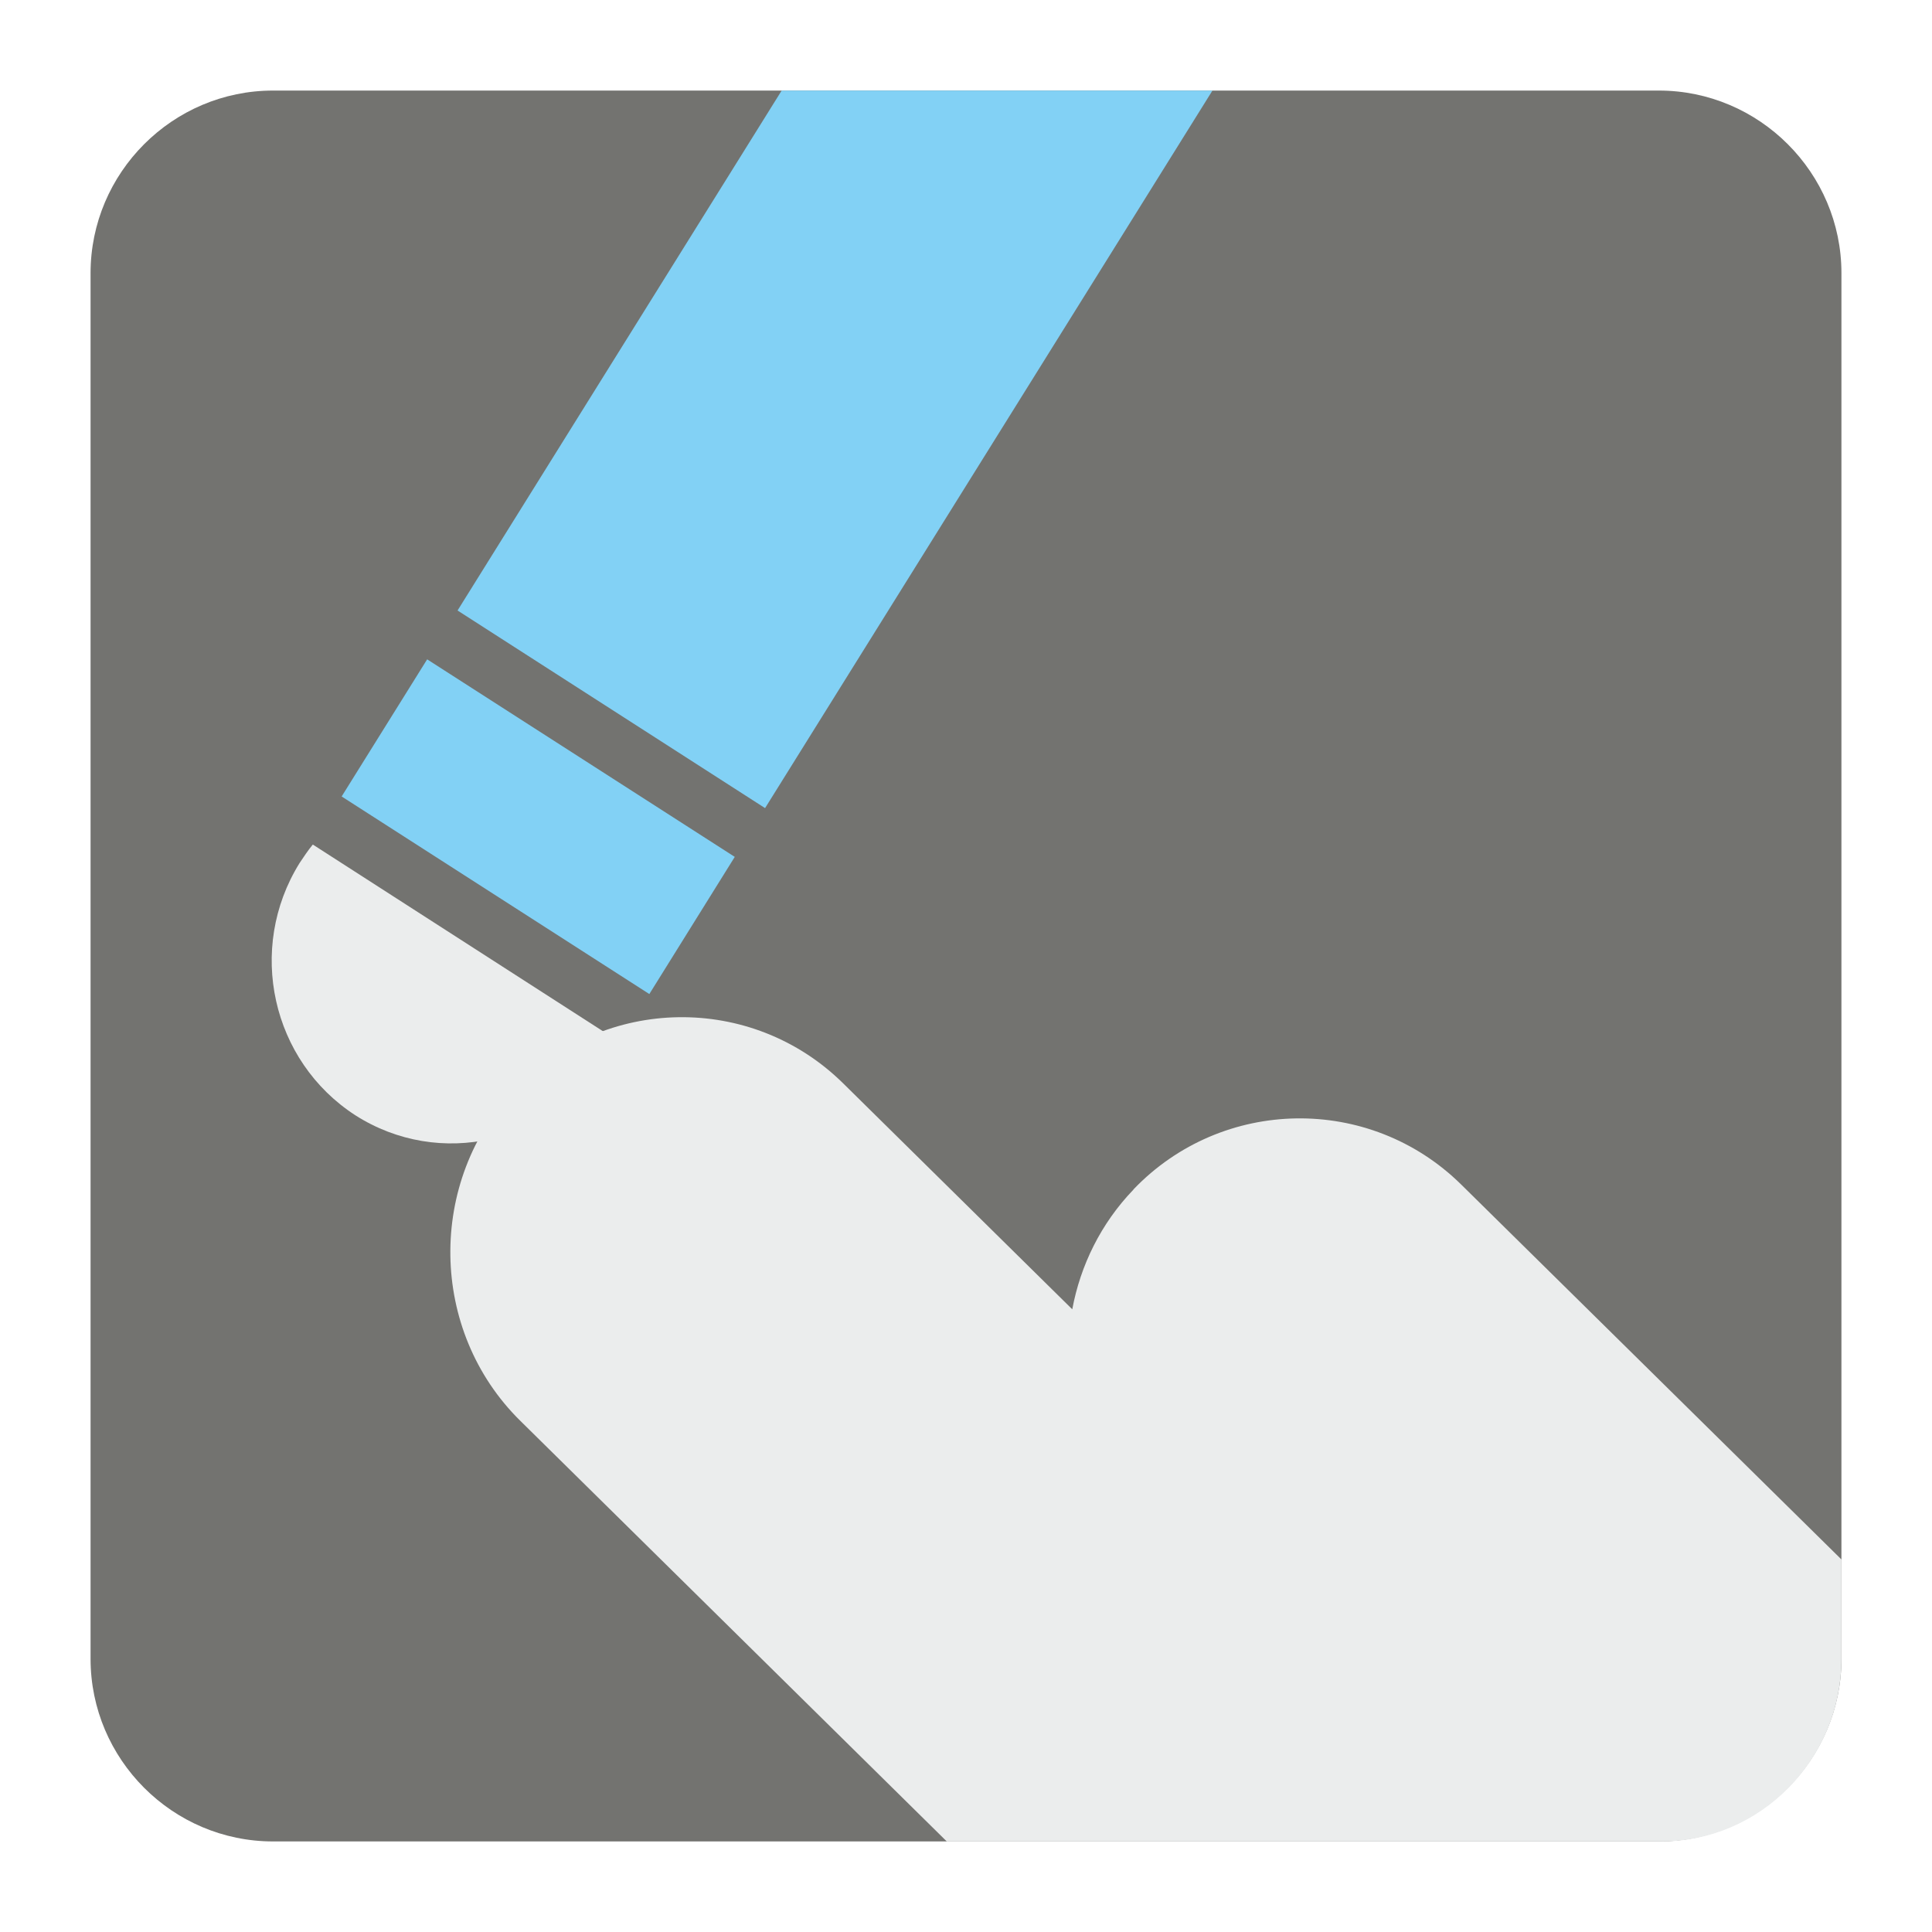
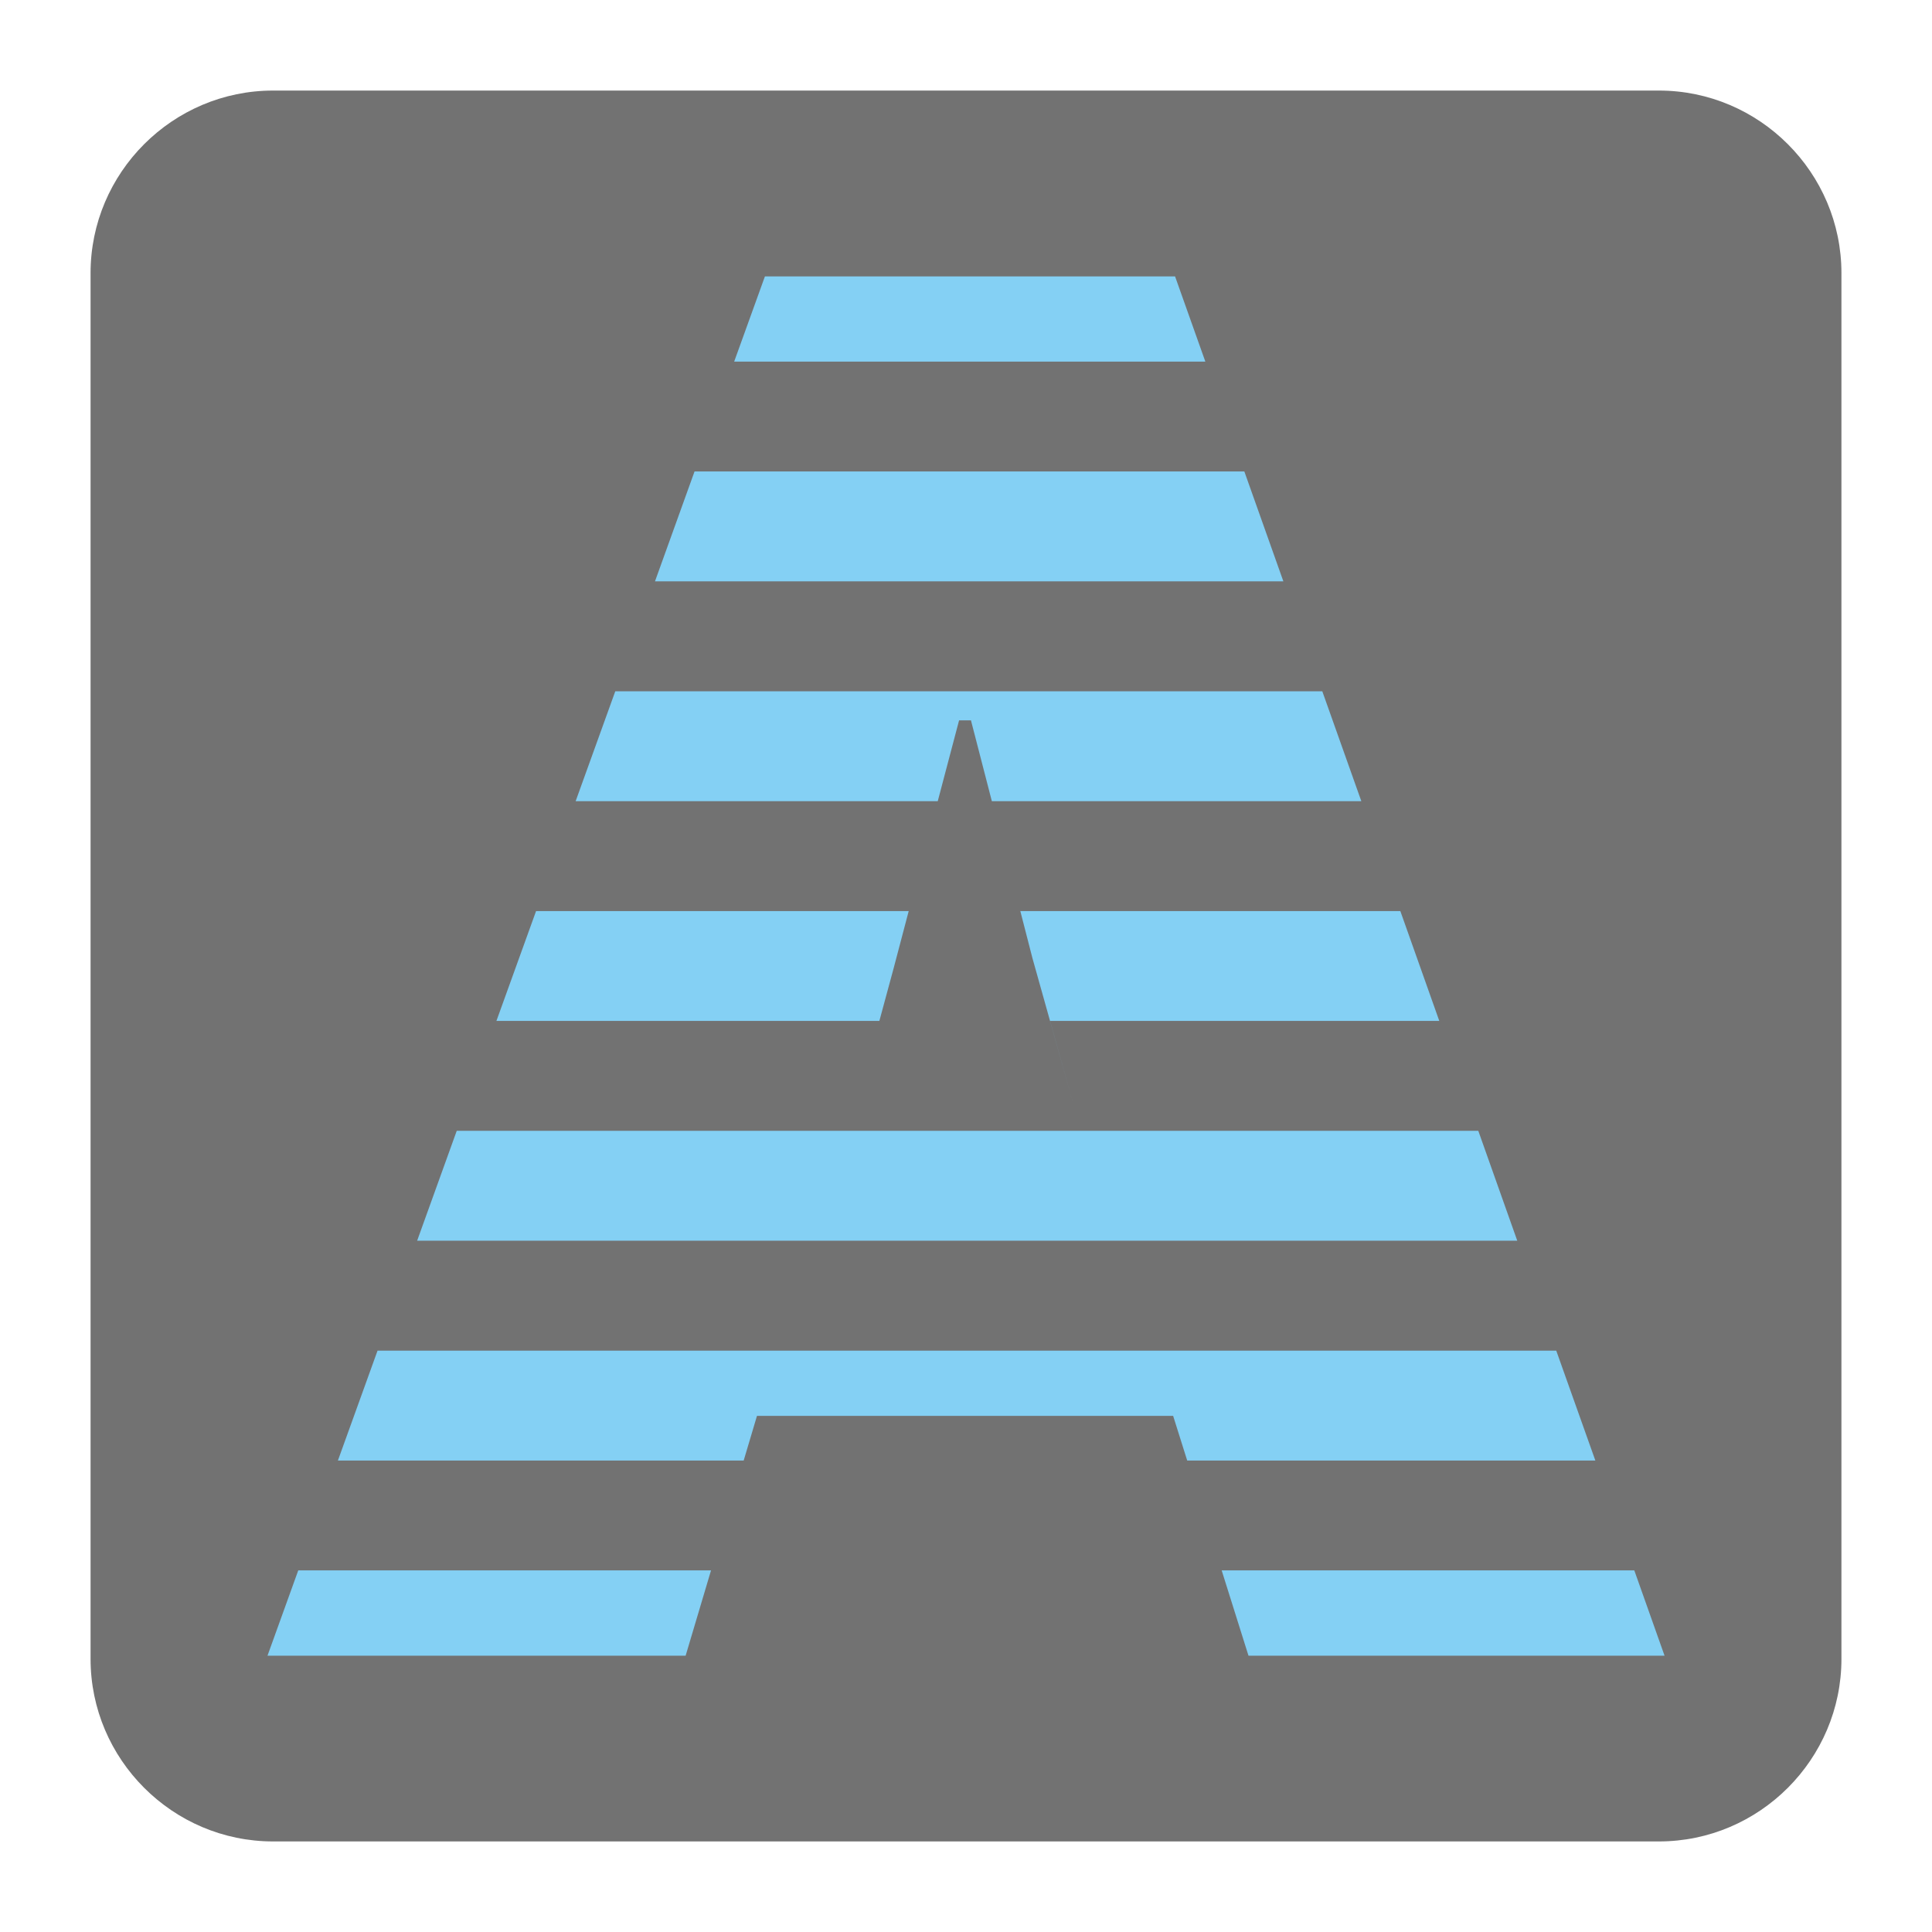
<svg xmlns="http://www.w3.org/2000/svg" version="1.1" x="0px" y="0px" width="128" height="128" viewBox="0, 0, 128, 128">
  <g id="Background">
    <rect x="0" y="0" width="128" height="128" fill="#000000" fill-opacity="0" />
  </g>
  <g id="Background">
-     <path d="M18.092,6 L109.903,6 C116.552,6 122,11.441 122,18.096 L122,109.902 C122,116.559 116.552,122 109.903,122 L18.092,122 C11.436,122 6,116.559 6,109.902 L6,18.096 C6,11.441 11.436,6 18.092,6" fill="#737370" />
-     <path d="M34.155,72.093 L34.168,72.093 C40.04,65.96 49.809,65.796 55.871,71.784 L71.041,86.745 C71.578,83.846 72.934,81.057 75.096,78.813 L75.096,78.801 C80.974,72.664 90.737,72.503 96.805,78.476 L122,103.318 L122,109.902 C122,116.559 116.635,122 110.083,122 L62.726,122 L34.472,94.133 C28.417,88.172 28.275,78.256 34.155,72.093" fill="#EBEDED" />
-     <path d="M40.706,68.809 C40.498,69.244 40.254,69.701 39.986,70.123 C36.468,75.777 29.106,77.438 23.545,73.892 C17.99,70.297 16.328,62.848 19.846,57.182 C20.119,56.772 20.406,56.341 20.724,55.953 z" fill="#EBEDED" />
-     <path d="M22.635,52.768 L43.02,65.858 L48.68,56.771 L28.3,43.683 z" fill="#82D1F5" />
-     <path d="M80.328,6 L50.688,53.539 L30.314,40.447 L51.787,6 z" fill="#82D1F5" />
+     <path d="M18.093,6 L109.907,6 C116.561,6 122,11.439 122,18.093 L122,109.907 C122,116.561 116.561,122 109.907,122 L18.093,122 C11.439,122 6,116.561 6,109.907 L6,18.093 C6,11.439 11.439,6 18.093,6" fill="#727272" />
+     <path d="M77.723,93.804 L50.152,93.804 L49.271,96.764 L22.387,96.764 L25.013,89.485 L103.106,89.485 L105.696,96.764 L78.655,96.764 z M47.107,104.043 L45.425,109.693 L17.722,109.693 L19.76,104.043 z M27.637,82.199 L30.26,74.92 L97.941,74.92 L100.522,82.199 z M32.889,67.64 L35.516,60.361 L60.204,60.361 L59.209,64.137 L58.26,67.64 z M38.137,53.082 L40.763,45.801 L87.606,45.801 L90.192,53.082 L65.713,53.082 L64.329,47.725 L63.542,47.725 L62.128,53.082 z M43.394,38.517 L46.015,31.236 L82.441,31.236 L85.027,38.517 z M48.641,23.957 L50.678,18.312 L77.851,18.312 L79.857,23.957 z M92.776,60.361 L95.357,67.64 L69.571,67.64 L71.161,73.322 L68.402,63.48 L67.599,60.361 z M108.277,104.043 L110.281,109.693 L82.715,109.693 L80.939,104.043 z" fill="#84D0F4" />
  </g>
  <defs />
</svg>
